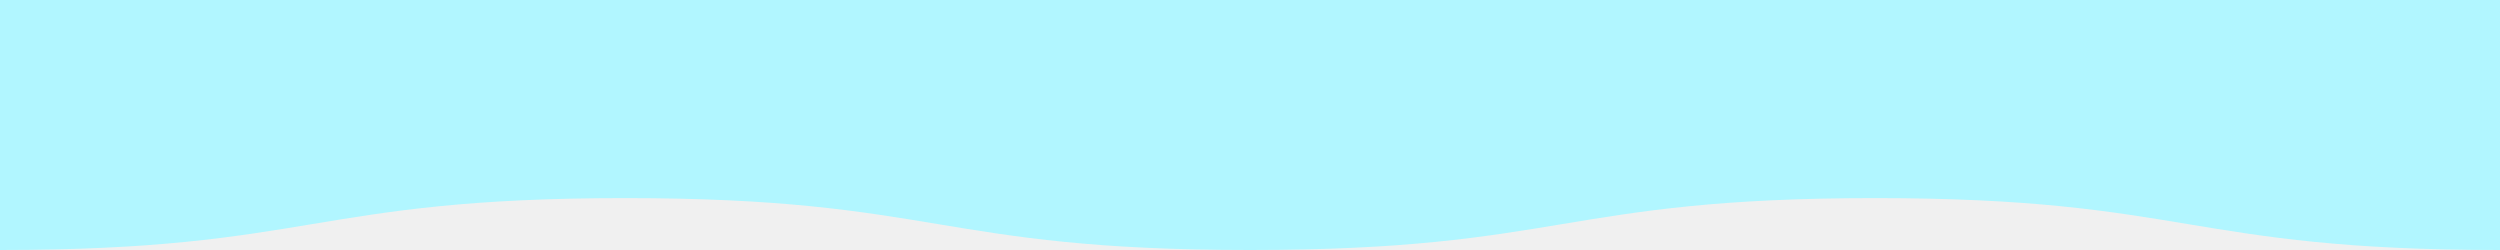
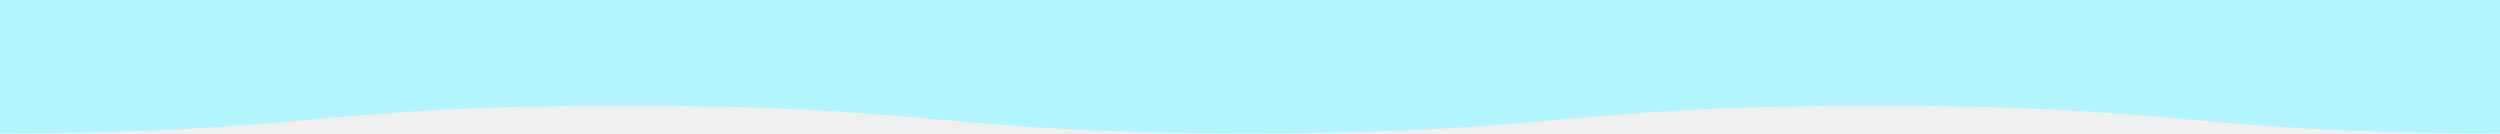
- <svg xmlns="http://www.w3.org/2000/svg" width="1600" height="160" viewBox="0 0 1600 160" fill="none">
-   <path d="M1600 160C1400 160 1400 126.786 1200 126.786C1000 126.786 1000 160 800 160C600 160 600 126.786 400 126.786C200 126.786 200 160 0 160L1.39876e-05 -1.78061e-05L1600 0L1600 160Z" fill="#B1F6FF" />
+ <svg xmlns="http://www.w3.org/2000/svg" width="3000" height="160" viewBox="0 0 3000 160" fill="none">
+   <g clip-path="url(#clip0_202_34)">
+     <path d="M3000 160C2625 160 2625 126.786 2250 126.786C1875 126.786 1875 160 1500 160C1125 160 1125 126.786 750 126.786C375 126.786 375 160 0 160L1.39876e-05 -0L3000 0L3000 160Z" fill="#B1F6FF" />
+   </g>
+   <defs>
+     <clipPath id="clip0_202_34">
+       <rect width="3000" height="160" fill="white" transform="translate(3000 160) rotate(-180)" />
+     </clipPath>
+   </defs>
</svg>
